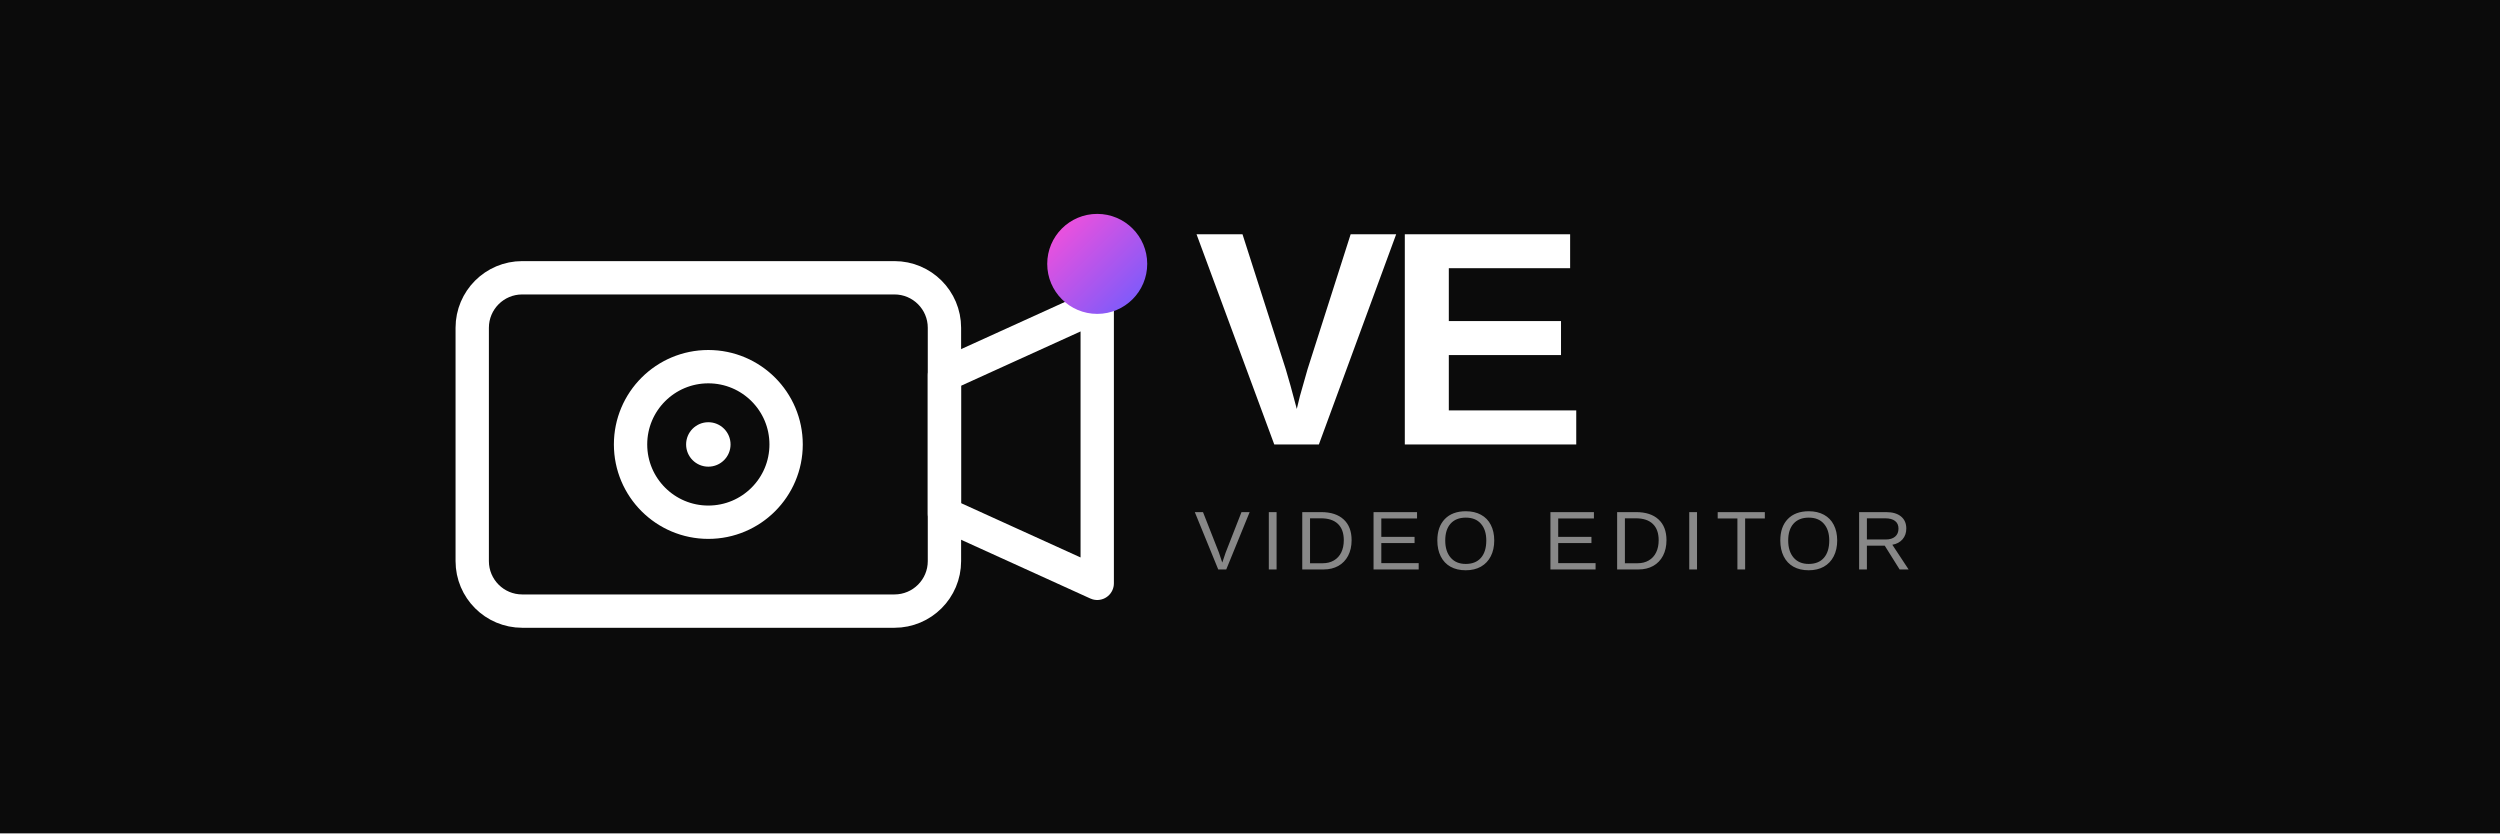
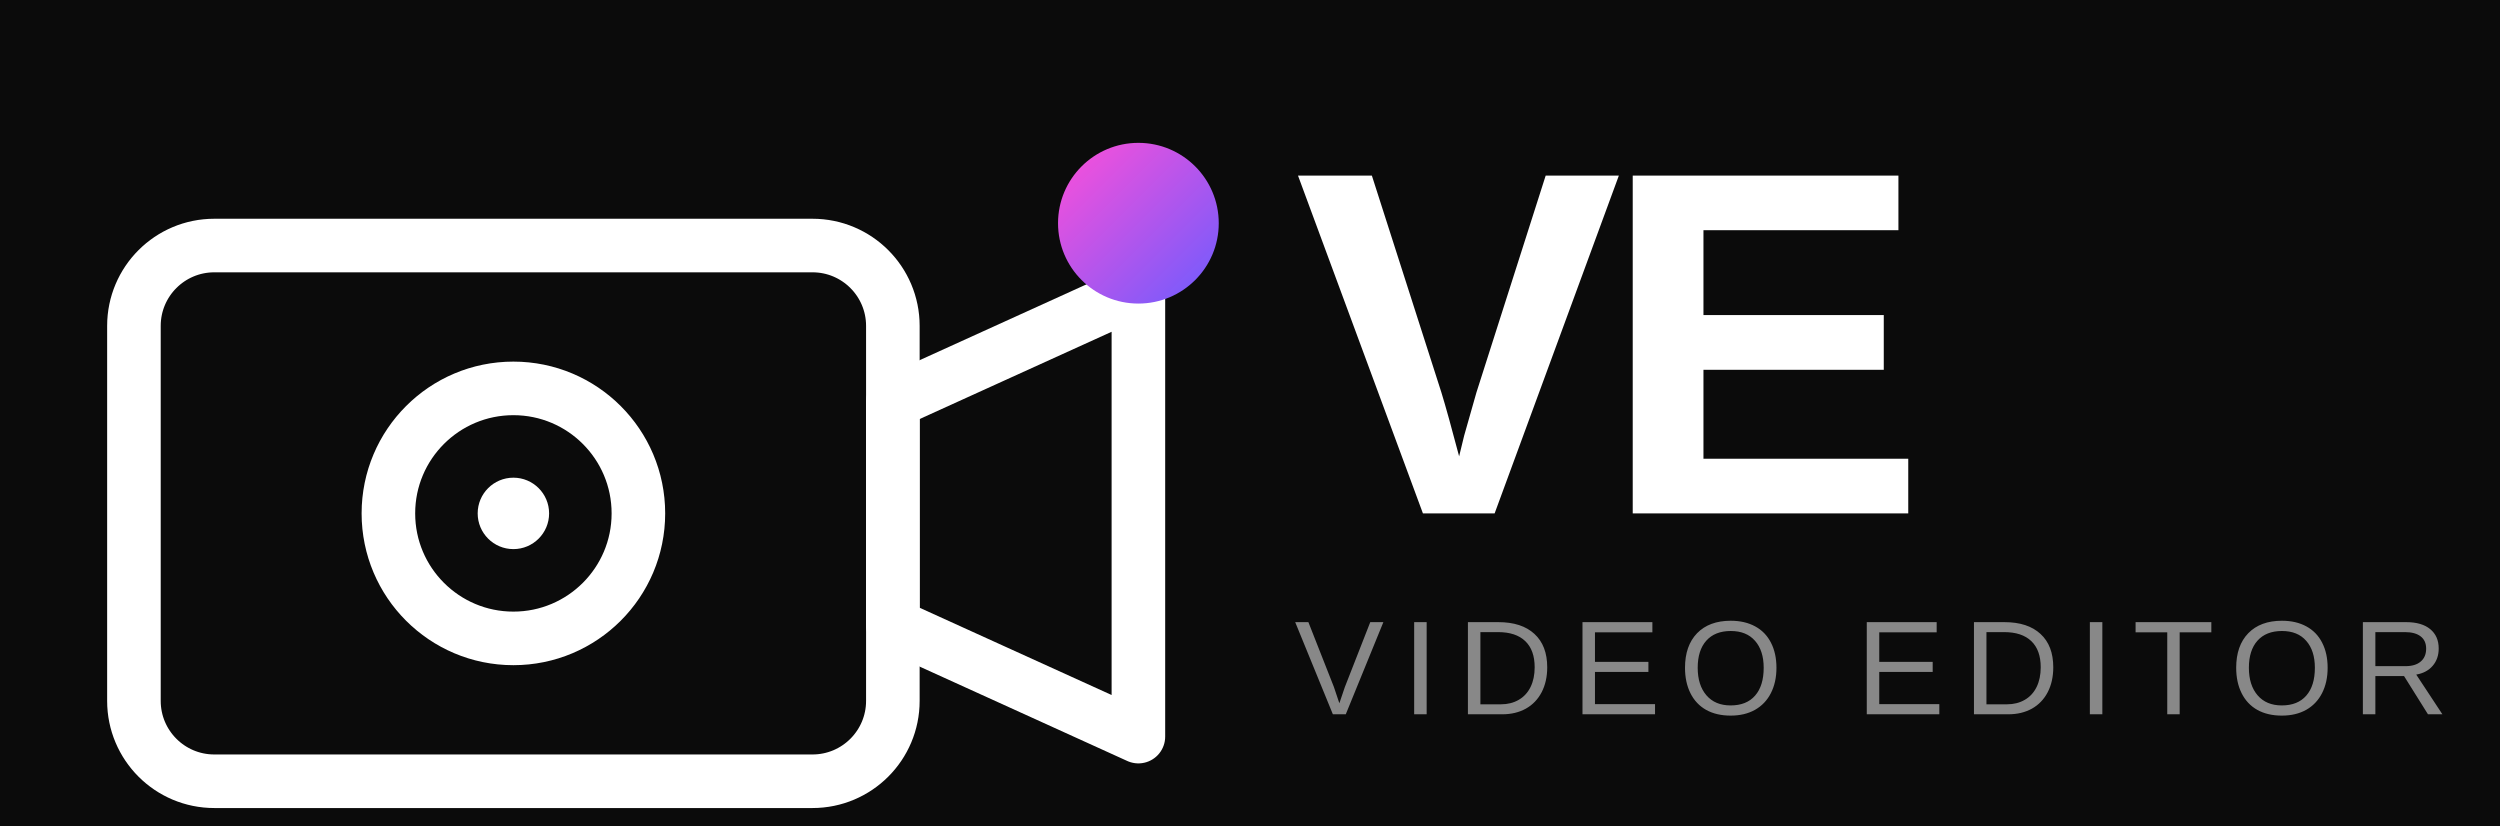
- <svg xmlns="http://www.w3.org/2000/svg" viewBox="0 0 900 300">
+ <svg xmlns="http://www.w3.org/2000/svg" viewBox="140 45 560 185">
  <defs>
    <linearGradient id="accent" x1="0" y1="0" x2="1" y2="1">
      <stop offset="0%" stop-color="#ff4fd8" />
      <stop offset="100%" stop-color="#6c5cff" />
    </linearGradient>
  </defs>
  <rect width="900" height="300" fill="#0b0b0b" />
  <g transform="translate(170 75)" fill="none" stroke="#ffffff" stroke-width="12" stroke-linejoin="round">
    <rect x="0" y="25" width="170" height="120" rx="18" />
    <path d="M170 60 L225 35 L225 135 L170 110 Z" />
    <circle cx="85" cy="85" r="28" />
    <circle cx="85" cy="85" r="8" fill="#ffffff" stroke="none" />
  </g>
  <circle cx="395" cy="95" r="18" fill="url(#accent)" />
  <text x="430" y="160" font-family="Arial, Helvetica, sans-serif" font-size="110" font-weight="800" letter-spacing="-5" fill="#ffffff">VE</text>
  <text x="430" y="205" font-family="Arial, Helvetica, sans-serif" font-size="30" font-weight="400" letter-spacing="4" fill="#888888">VIDEO EDITOR</text>
</svg>
